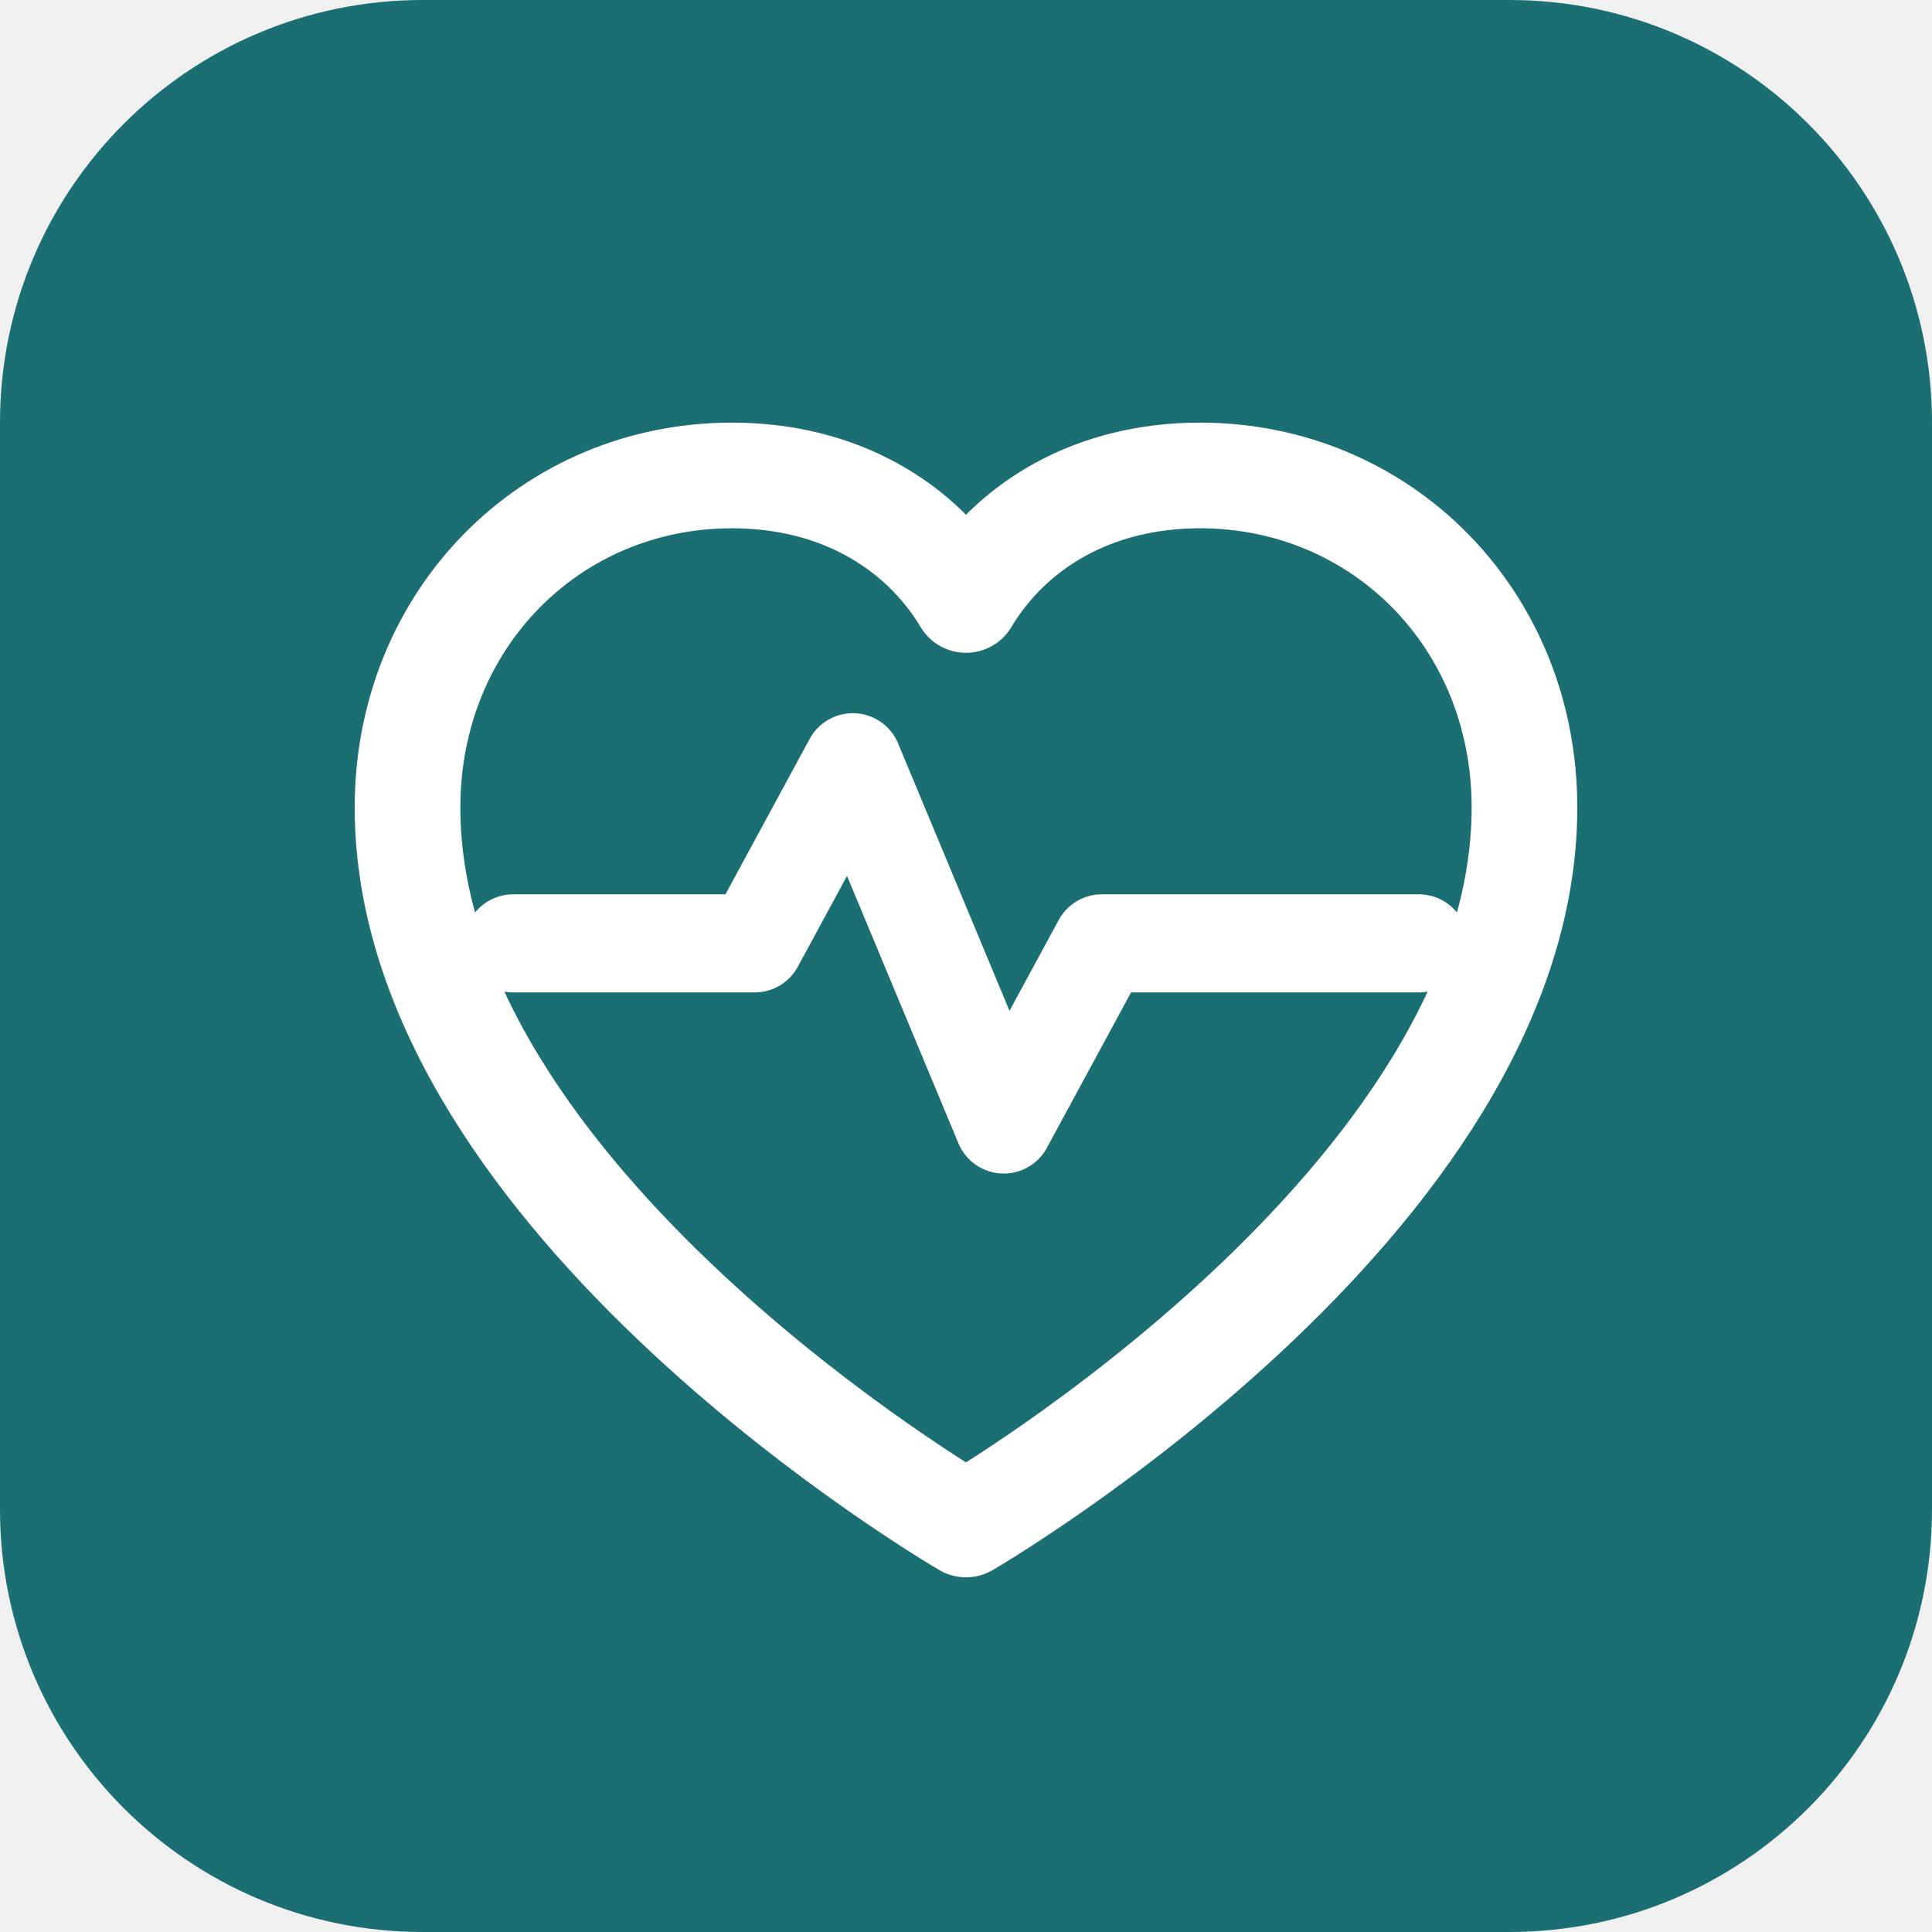
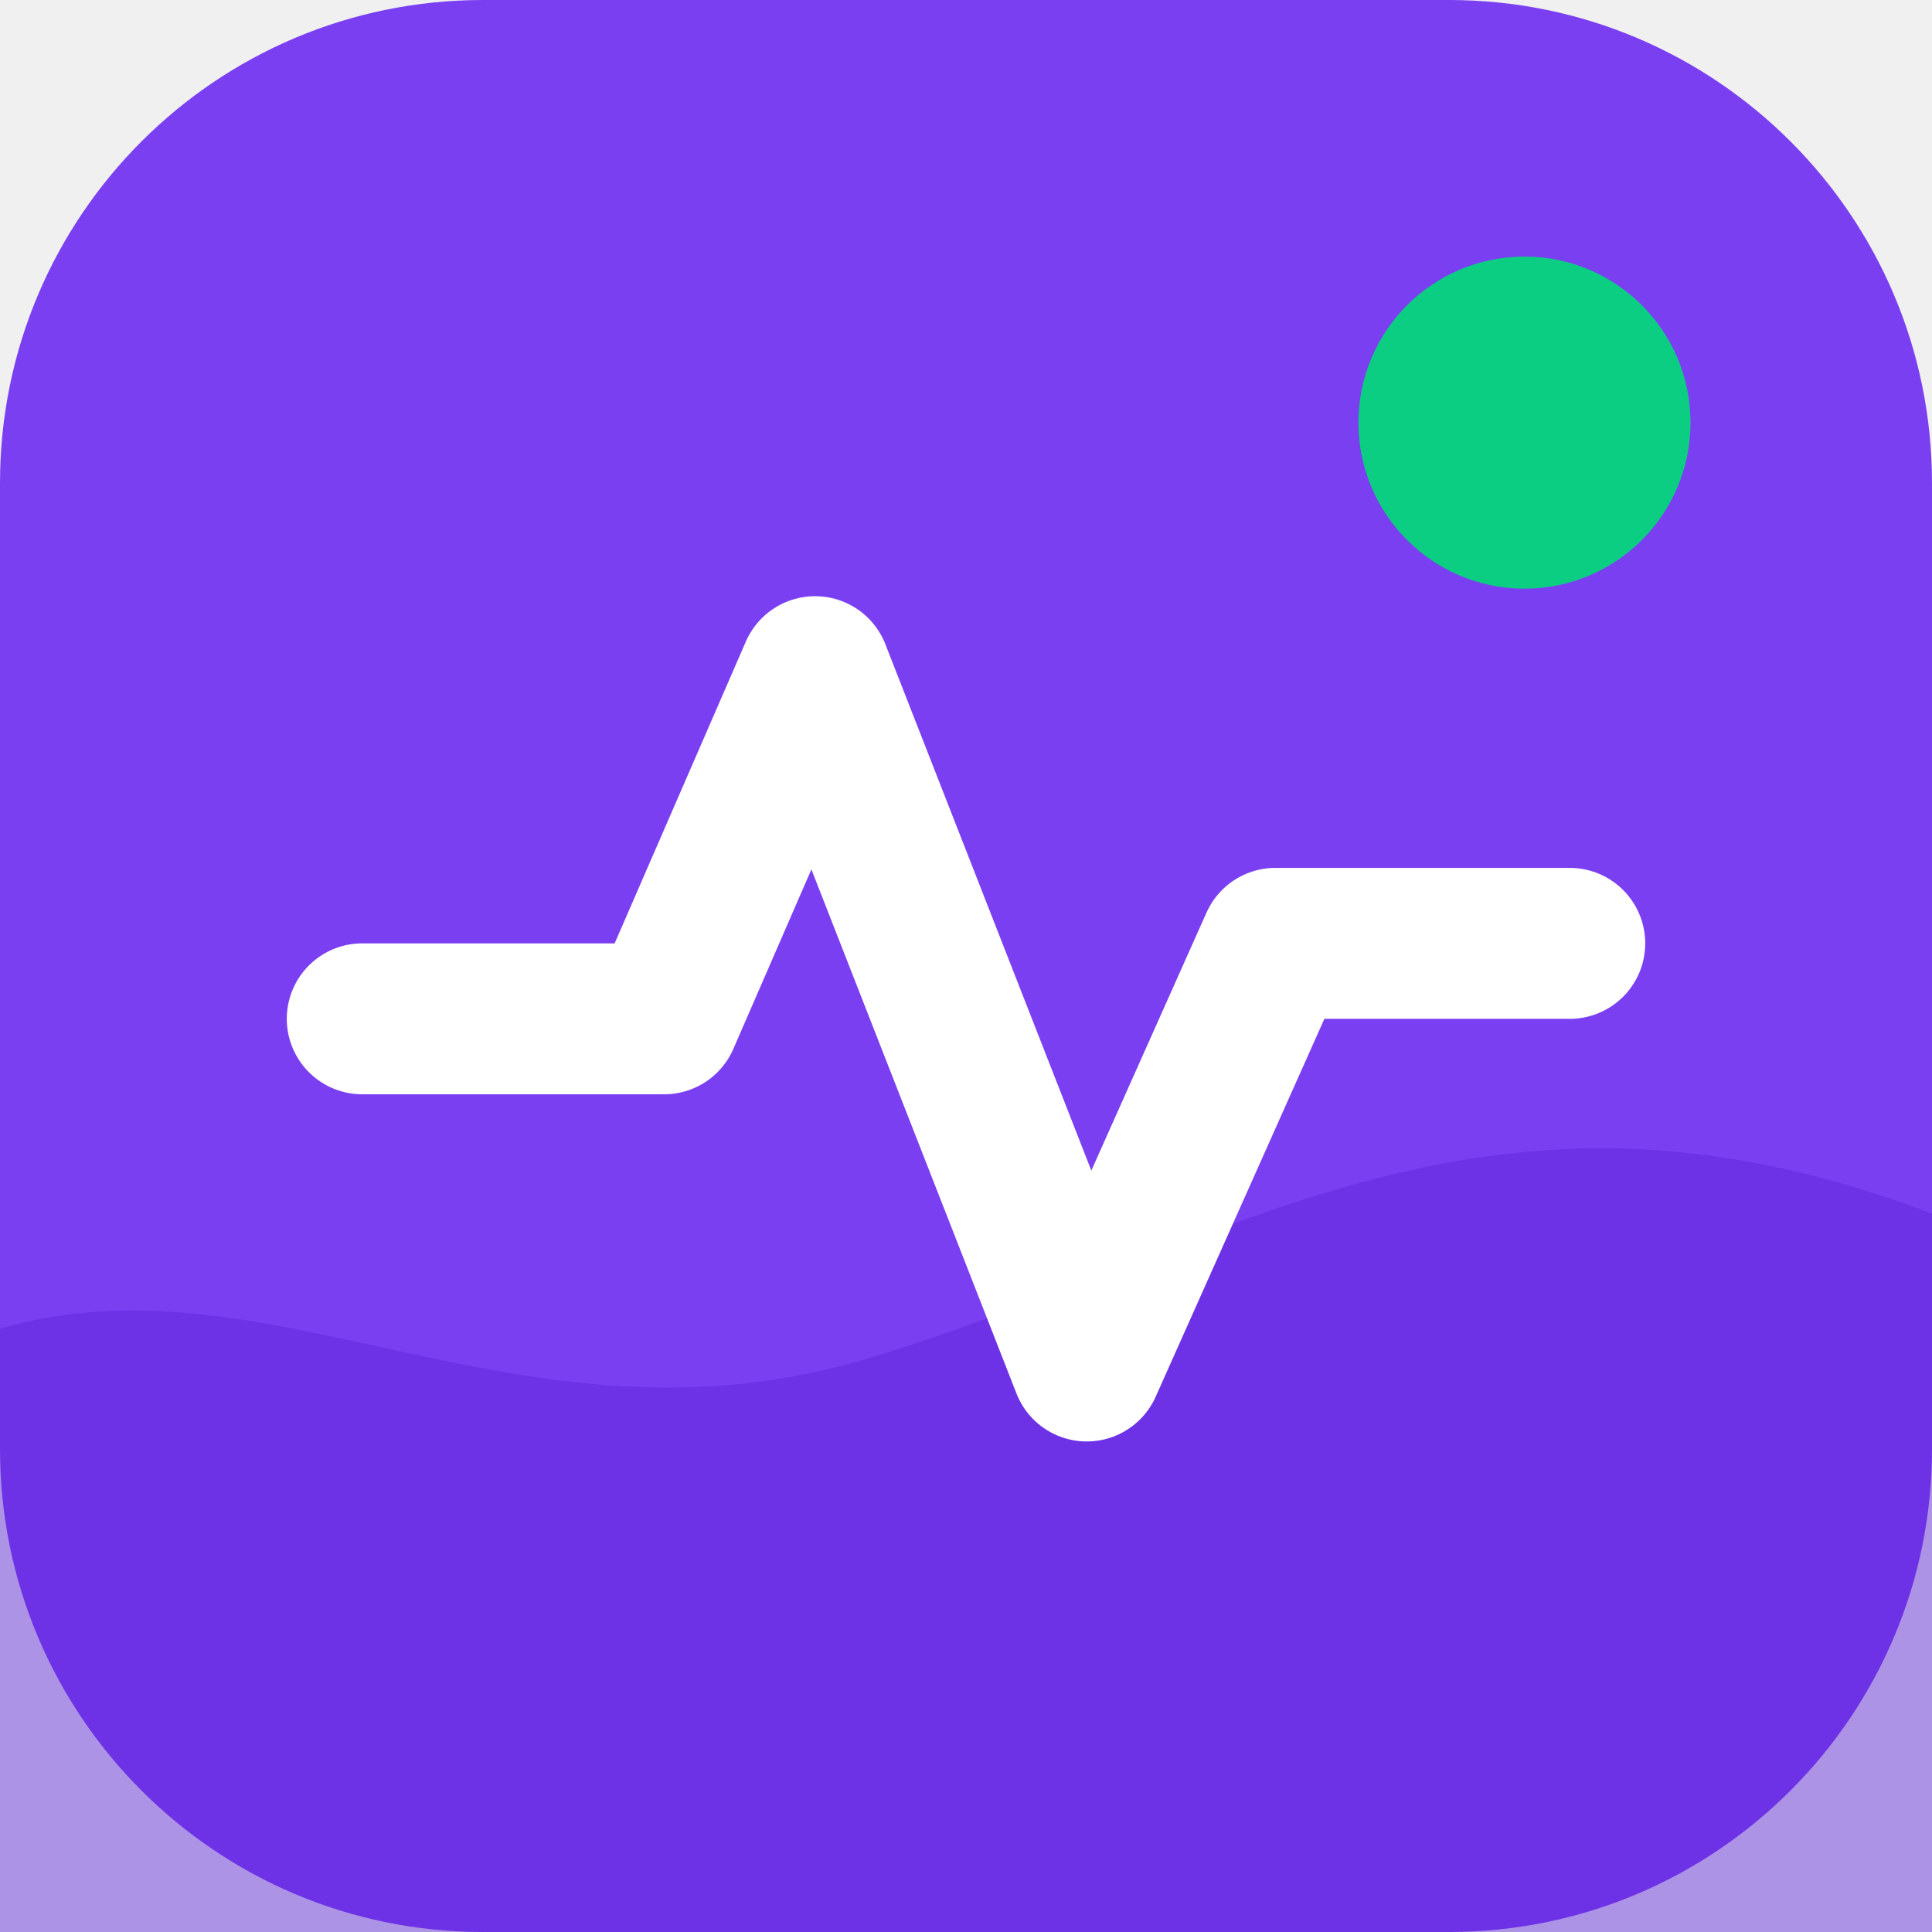
<svg xmlns="http://www.w3.org/2000/svg" viewBox="0 0 512 512">
-   <rect width="512" height="512" rx="112" fill="#1b6f73" />
-   <path d="M256 404s-148-86-148-190c0-50 38-88 86-88 28 0 50 13 62 33 12-20 34-33 62-33 48 0 86 38 86 88 0 104-148 190-148 190z" fill="none" stroke="#fff" stroke-width="28" stroke-linejoin="round" />
-   <path d="M136 250h64l26-48 40 96 26-48h84" fill="none" stroke="#fff" stroke-width="26" stroke-linecap="round" stroke-linejoin="round" />
+   <rect width="512" height="512" rx="128" fill="#7b3ff2" />
+   <path d="M-20 360c80-40 150 30 250 0s170-90 302-30V512H-20z" fill="#5b21d6" opacity=".45" />
+   <path d="M96 270h80l40-92 72 184 50-112h78" fill="none" stroke="#fff" stroke-width="40" stroke-linecap="round" stroke-linejoin="round" />
+   <circle cx="404" cy="112" r="44" fill="#0bce83" />
</svg>
